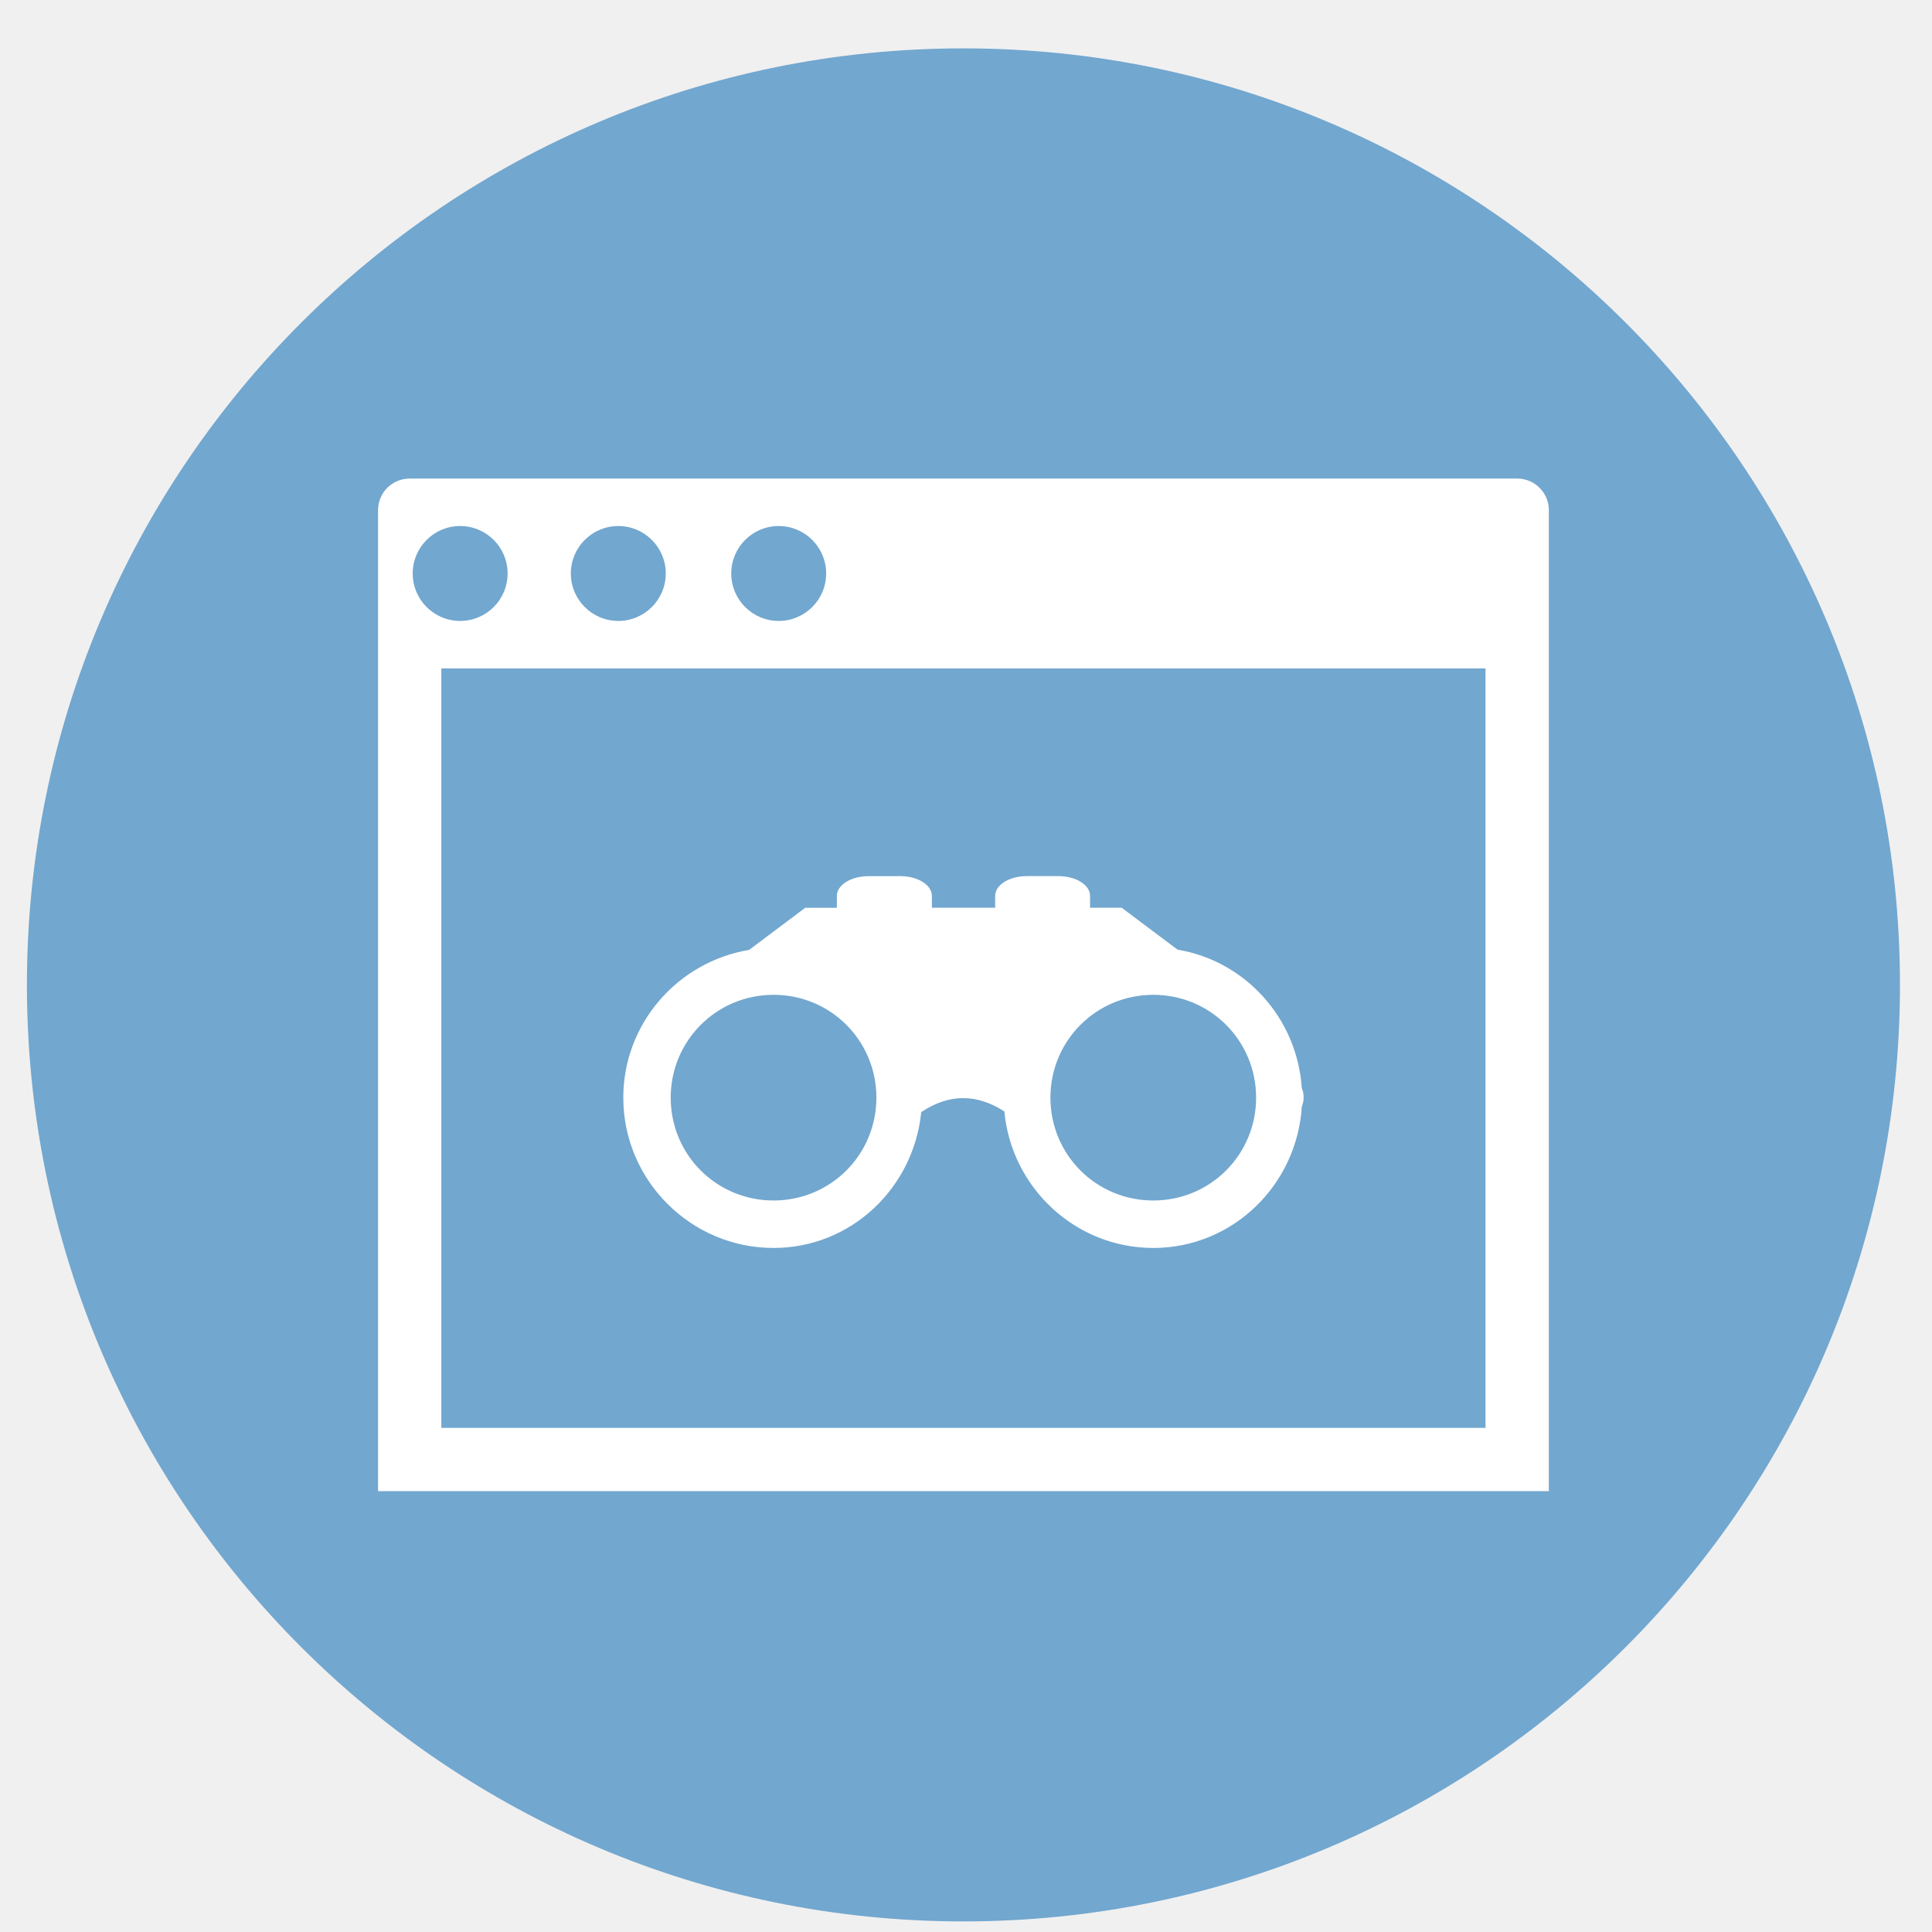
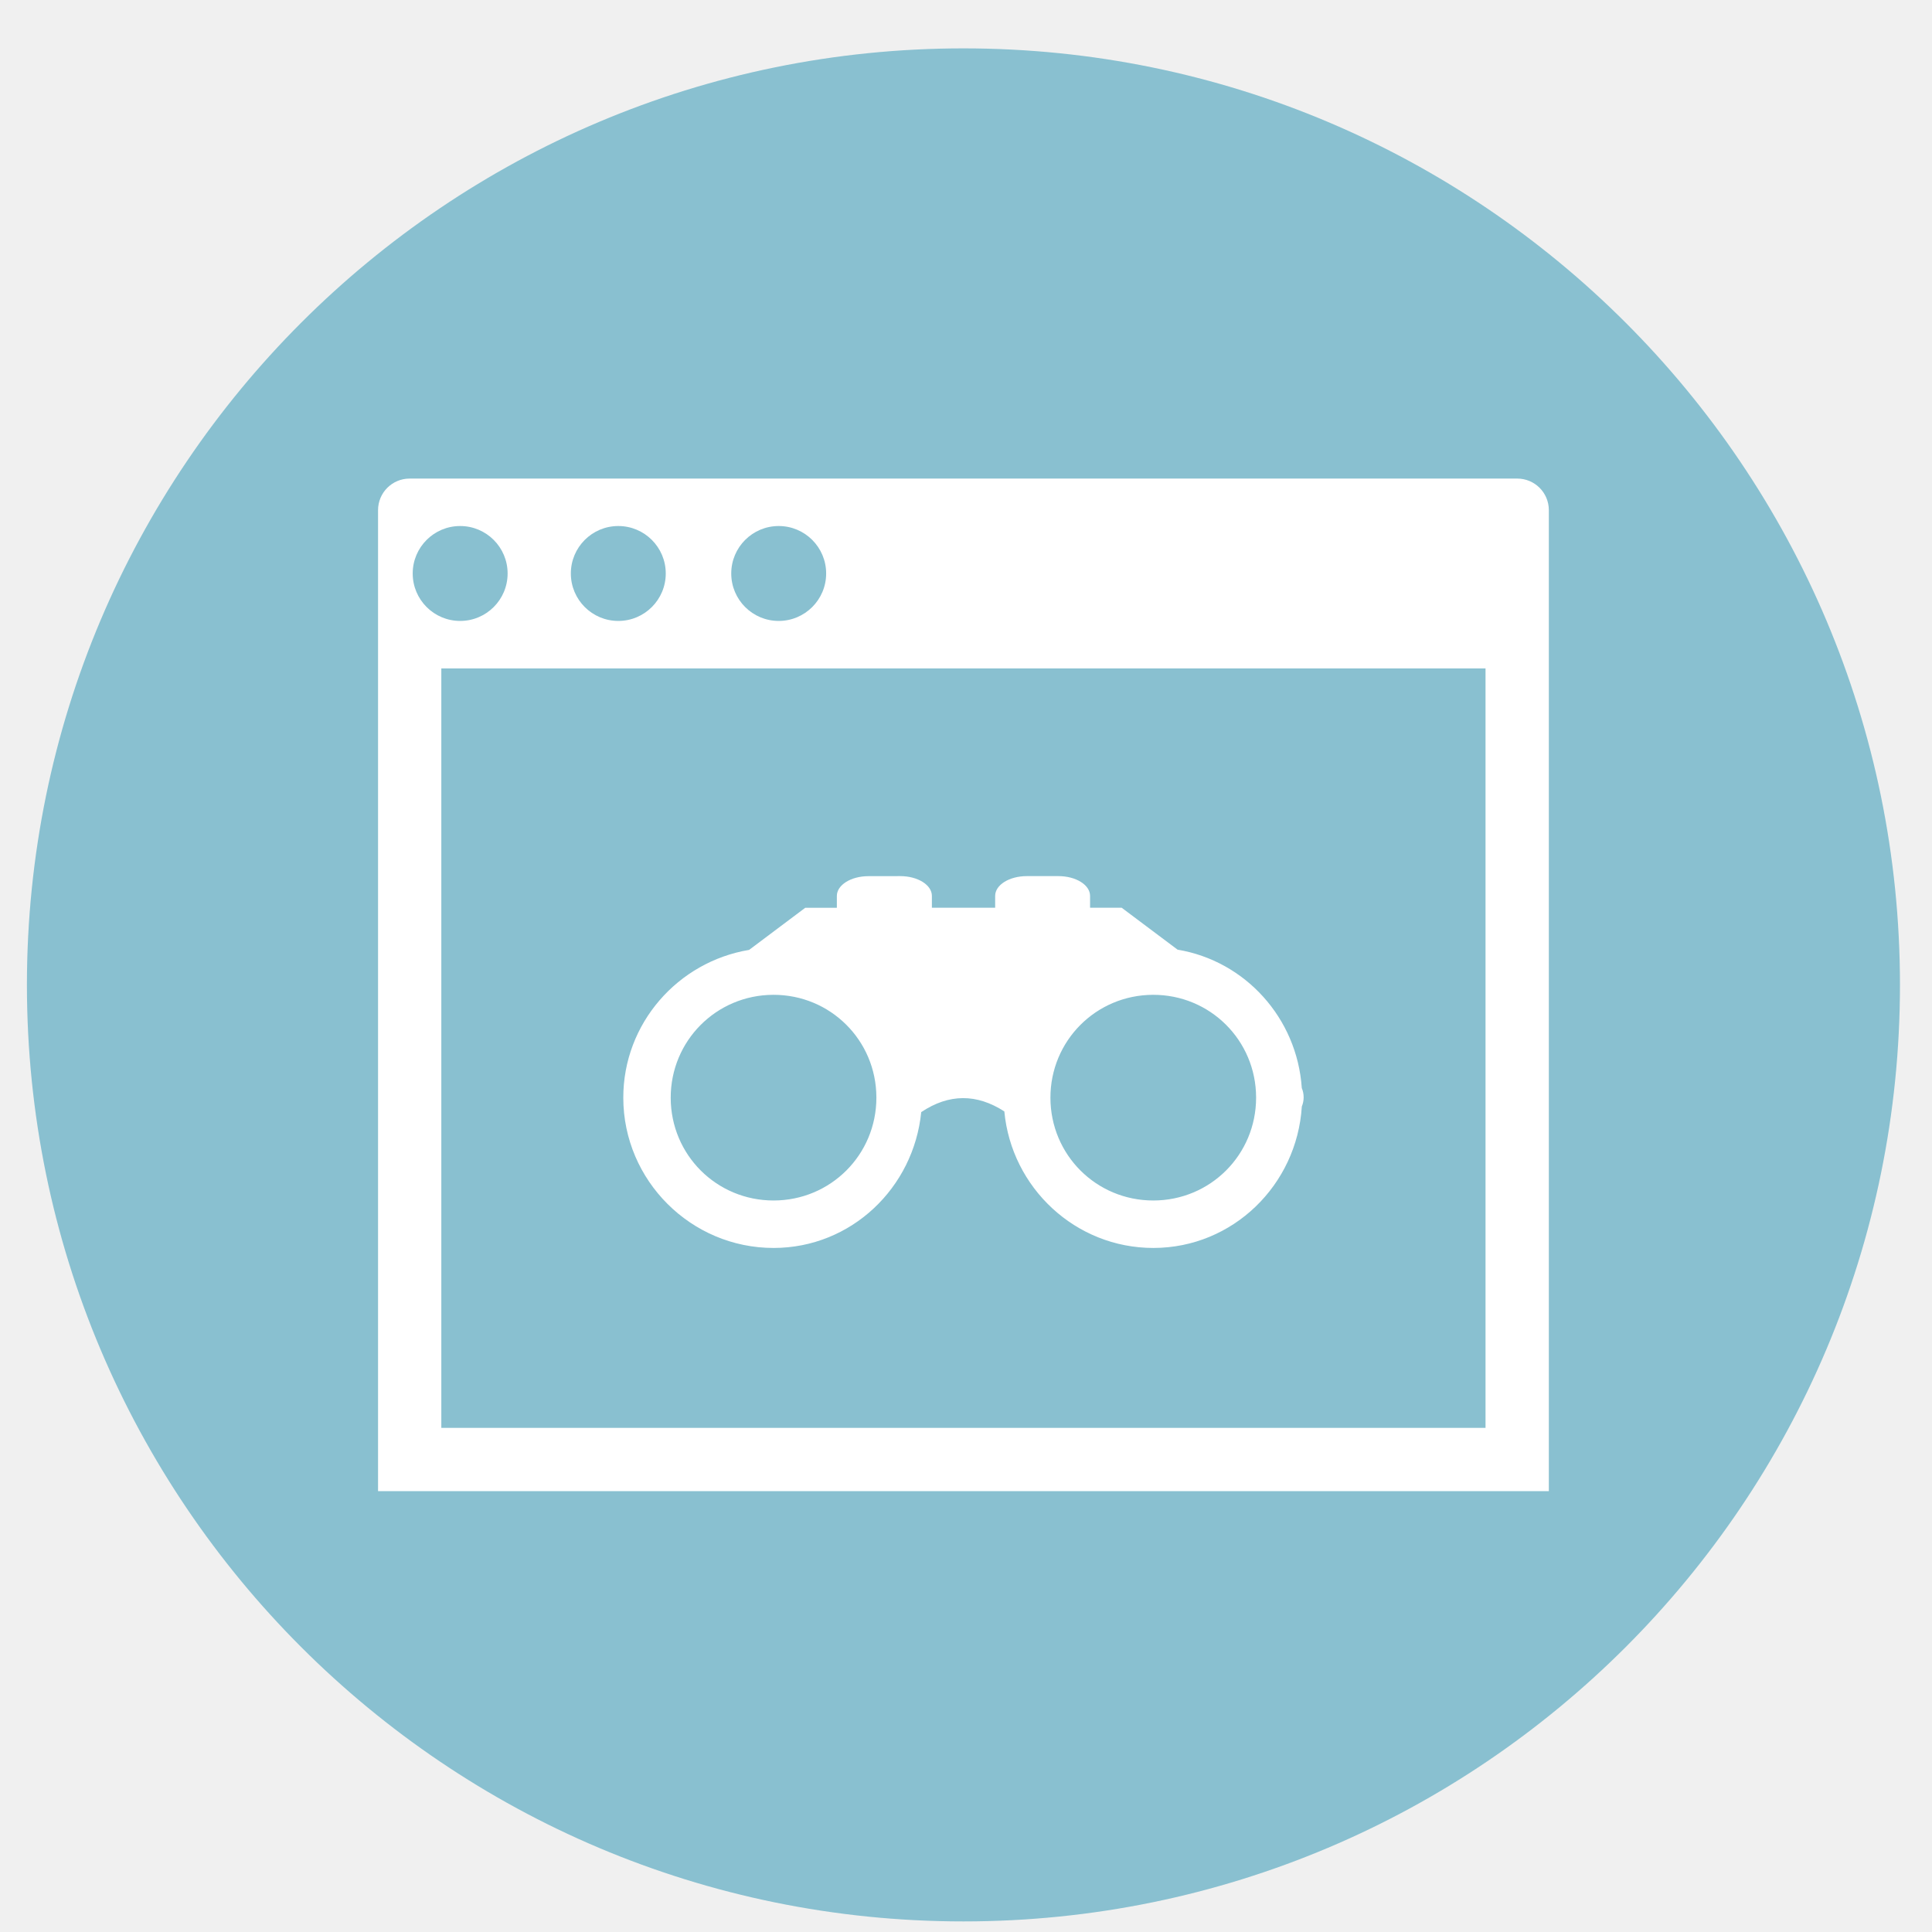
<svg xmlns="http://www.w3.org/2000/svg" height="48" width="48" version="1.1" id="svg6">
  <defs id="defs10" />
-   <circle cx="23.941" cy="31.535" fill="#5e81ac" opacity=".99" r="13.233" transform="matrix(1.758306 0 0 1.758306 -18.15909 -30.97875)" id="circle2" style="fill:#71a6cf;fill-opacity:1" />
+   <path id="circle2" style="opacity:0.99;fill:#88c0d0;fill-opacity:1" transform="matrix(1.758306 0 0 1.758306 -18.15909 -30.97875)" d="M 37.174,31.535 A 13.233,13.233 0 0 1 23.941,44.768 13.233,13.233 0 0 1 10.708,31.535 13.233,13.233 0 0 1 23.941,18.302 13.233,13.233 0 0 1 37.174,31.535 Z" />
  <g id="g845" transform="translate(0.1545156,-1.256028)">
    <path style="fill:#ffffff;fill-opacity:1;stroke:#000000;stroke-width:0;stroke-linecap:round;stroke-linejoin:round;stroke-miterlimit:4;stroke-dasharray:none;stroke-dashoffset:0;stroke-opacity:1;paint-order:fill markers stroke" d="m 10.024,13.146 c -0.436,0 -0.786,0.351 -0.786,0.786 v 3.931 20.44 h 28.302 0.786 V 17.863 13.932 c 0,-0.436 -0.351,-0.786 -0.786,-0.786 z m 1.254,1.179 a 1.179,1.179 0 0 1 1.179,1.179 1.179,1.179 0 0 1 -1.179,1.179 1.179,1.179 0 0 1 -1.179,-1.179 1.179,1.179 0 0 1 1.179,-1.179 z m 3.929,0 a 1.179,1.179 0 0 1 1.179,1.179 1.179,1.179 0 0 1 -1.179,1.179 1.179,1.179 0 0 1 -1.179,-1.179 1.179,1.179 0 0 1 1.179,-1.179 z m 3.985,0 a 1.179,1.179 0 0 1 1.179,1.179 1.179,1.179 0 0 1 -1.179,1.179 1.179,1.179 0 0 1 -1.179,-1.179 1.179,1.179 0 0 1 1.179,-1.179 z m -8.382,3.538 H 36.753 V 36.731 H 10.81 Z" id="rect818" />
    <path style="color:#000000;font-style:normal;font-variant:normal;font-weight:normal;font-stretch:normal;font-size:medium;line-height:normal;font-family:sans-serif;font-variant-ligatures:normal;font-variant-position:normal;font-variant-caps:normal;font-variant-numeric:normal;font-variant-alternates:normal;font-feature-settings:normal;text-indent:0;text-align:start;text-decoration:none;text-decoration-line:none;text-decoration-style:solid;text-decoration-color:#000000;letter-spacing:normal;word-spacing:normal;text-transform:none;writing-mode:lr-tb;direction:ltr;text-orientation:mixed;dominant-baseline:auto;baseline-shift:baseline;text-anchor:start;white-space:normal;shape-padding:0;clip-rule:nonzero;display:inline;overflow:visible;visibility:visible;isolation:auto;mix-blend-mode:normal;color-interpolation:sRGB;color-interpolation-filters:linearRGB;solid-color:#000000;solid-opacity:1;vector-effect:none;fill:#ffffff;fill-opacity:1;fill-rule:nonzero;stroke:none;stroke-width:1.179;stroke-linecap:round;stroke-linejoin:round;stroke-miterlimit:4;stroke-dasharray:none;stroke-dashoffset:0;stroke-opacity:1;paint-order:fill markers stroke;color-rendering:auto;image-rendering:auto;shape-rendering:auto;text-rendering:auto;enable-background:accumulate" d="m 21.423,23.024 c -0.436,0 -0.786,0.219 -0.786,0.491 v 0.295 h -0.786 l -1.394,1.046 c -1.769,0.294 -3.129,1.828 -3.126,3.677 0.003,2.054 1.683,3.73 3.737,3.728 1.928,-0.002 3.478,-1.495 3.665,-3.375 0.692,-0.462 1.38,-0.459 2.065,-0.017 0.177,1.895 1.765,3.393 3.704,3.392 1.976,-0.002 3.566,-1.567 3.687,-3.515 a 0.59,0.59 0 0 0 0.045,-0.22 0.59,0.59 0 0 0 0,-0.012 c 0,0 0,-0.002 0,-0.002 a 0.59,0.59 0 0 0 -0.046,-0.224 c -0.116,-1.738 -1.405,-3.158 -3.086,-3.438 l -1.388,-1.041 h -0.786 v -0.295 c 0,-0.272 -0.351,-0.491 -0.786,-0.491 h -0.786 c -0.436,0 -0.786,0.219 -0.786,0.491 v 0.295 h -1.572 v -0.295 c 0,-0.272 -0.351,-0.491 -0.786,-0.491 z m -2.365,2.948 c 1.417,-0.004 2.557,1.13 2.561,2.547 a 0.59,0.59 0 0 0 0,0.003 0.59,0.59 0 0 0 0,0.005 c 0,1.417 -1.136,2.554 -2.553,2.555 -1.417,0.001 -2.554,-1.133 -2.557,-2.55 -0.002,-1.417 1.132,-2.556 2.549,-2.56 z m 9.434,0 c 1.417,-0.004 2.557,1.13 2.561,2.547 a 0.59,0.59 0 0 0 0,0.003 0.59,0.59 0 0 0 0,0.005 c 0,1.417 -1.136,2.554 -2.553,2.555 -1.417,0.001 -2.554,-1.133 -2.557,-2.55 -0.002,-1.417 1.132,-2.556 2.549,-2.56 z" id="path826" />
  </g>
</svg>
